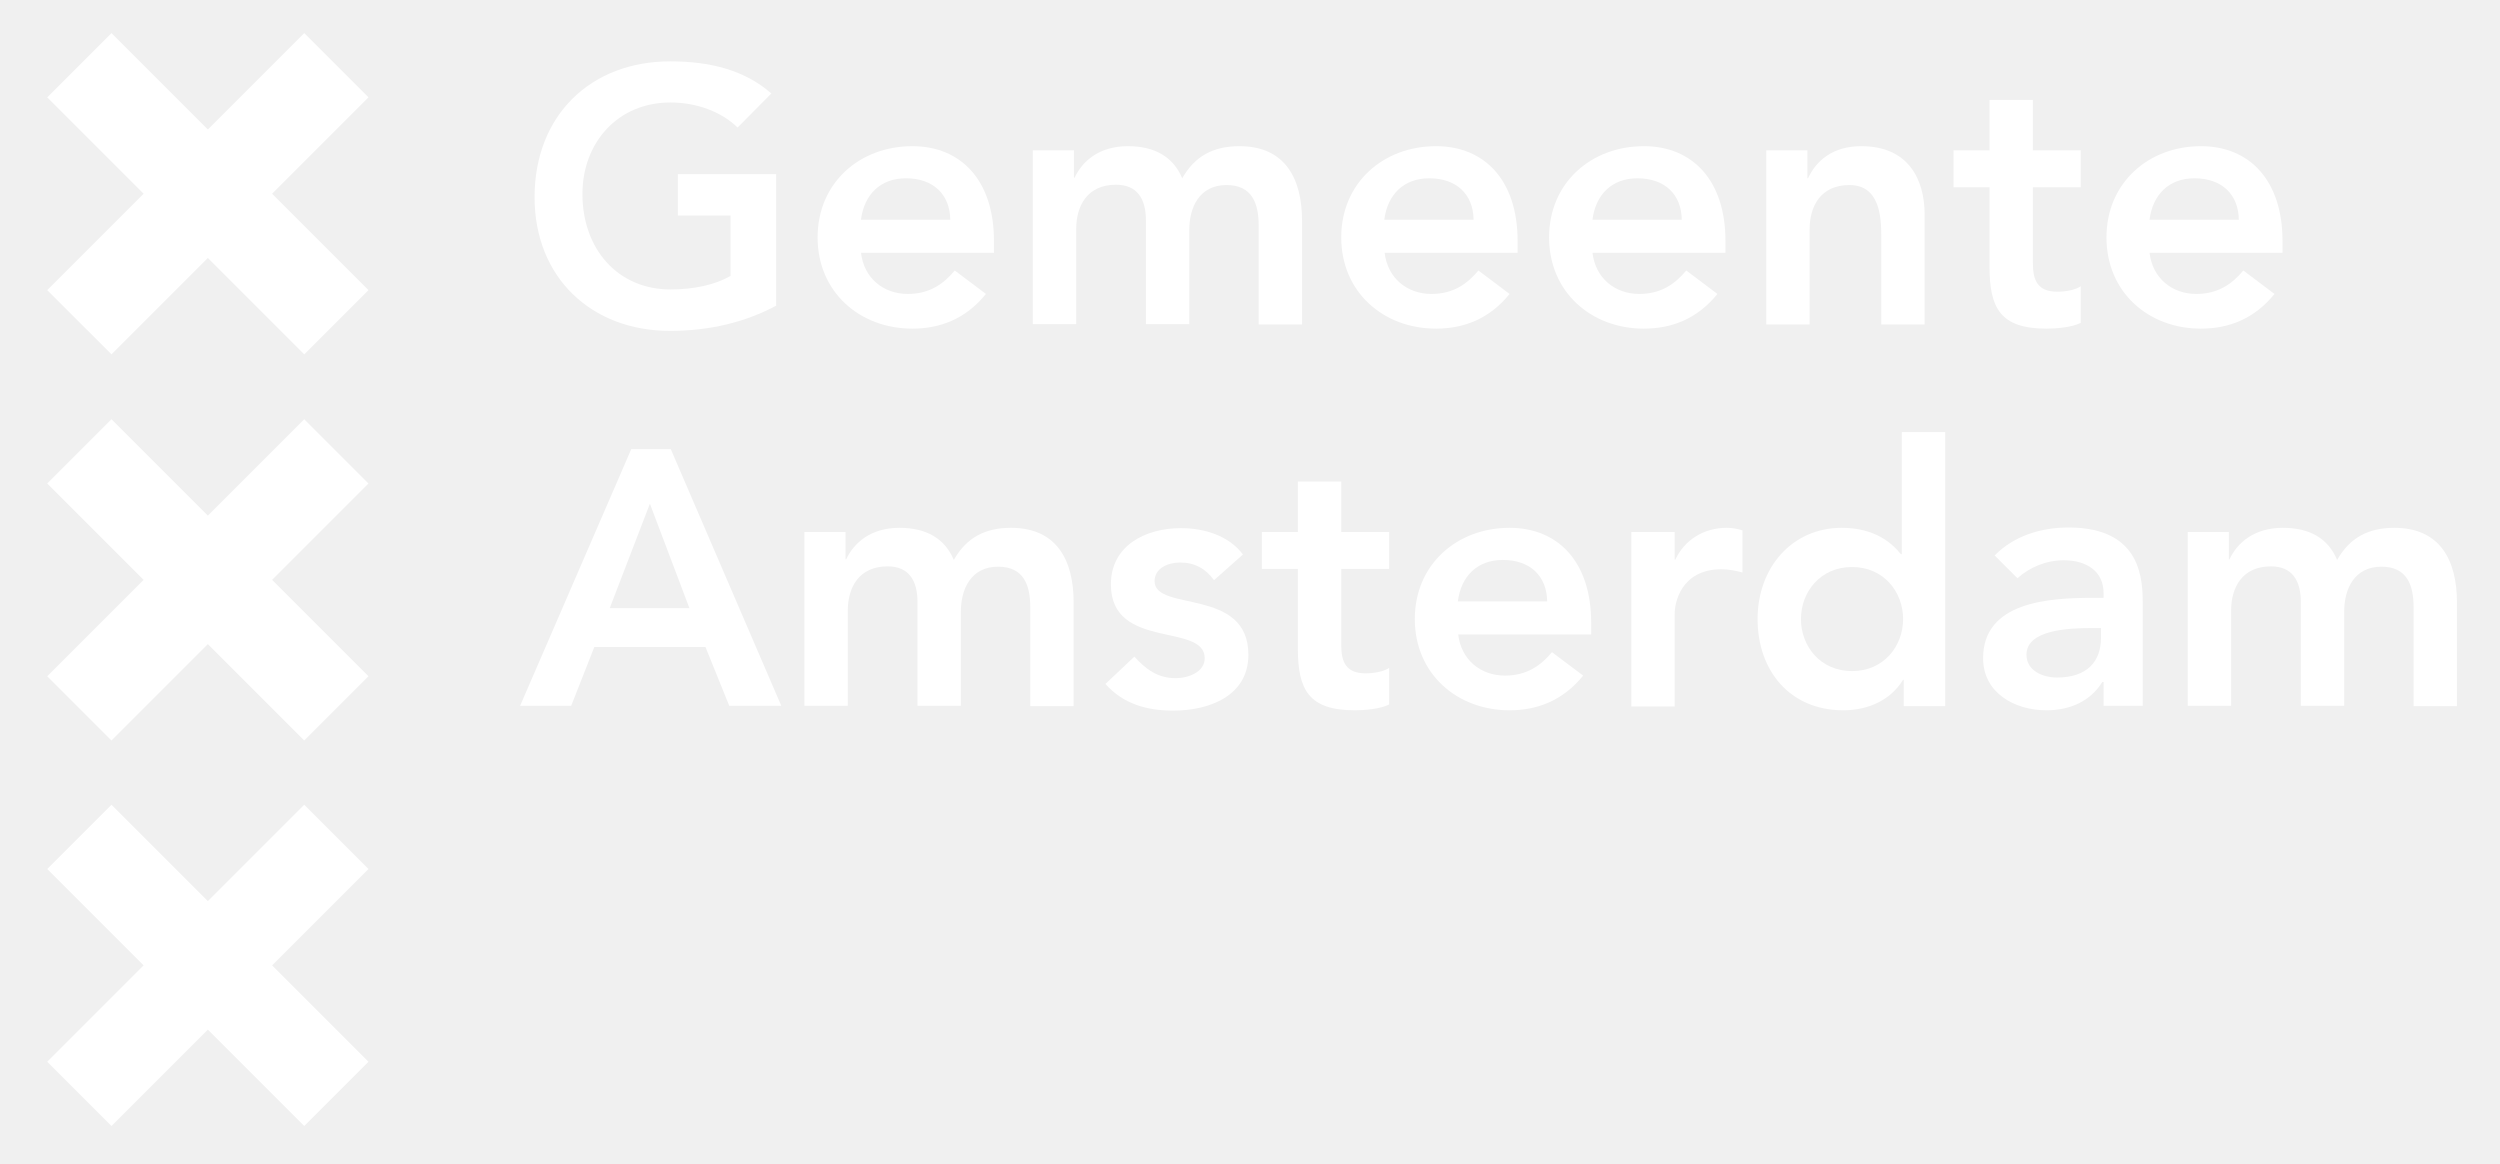
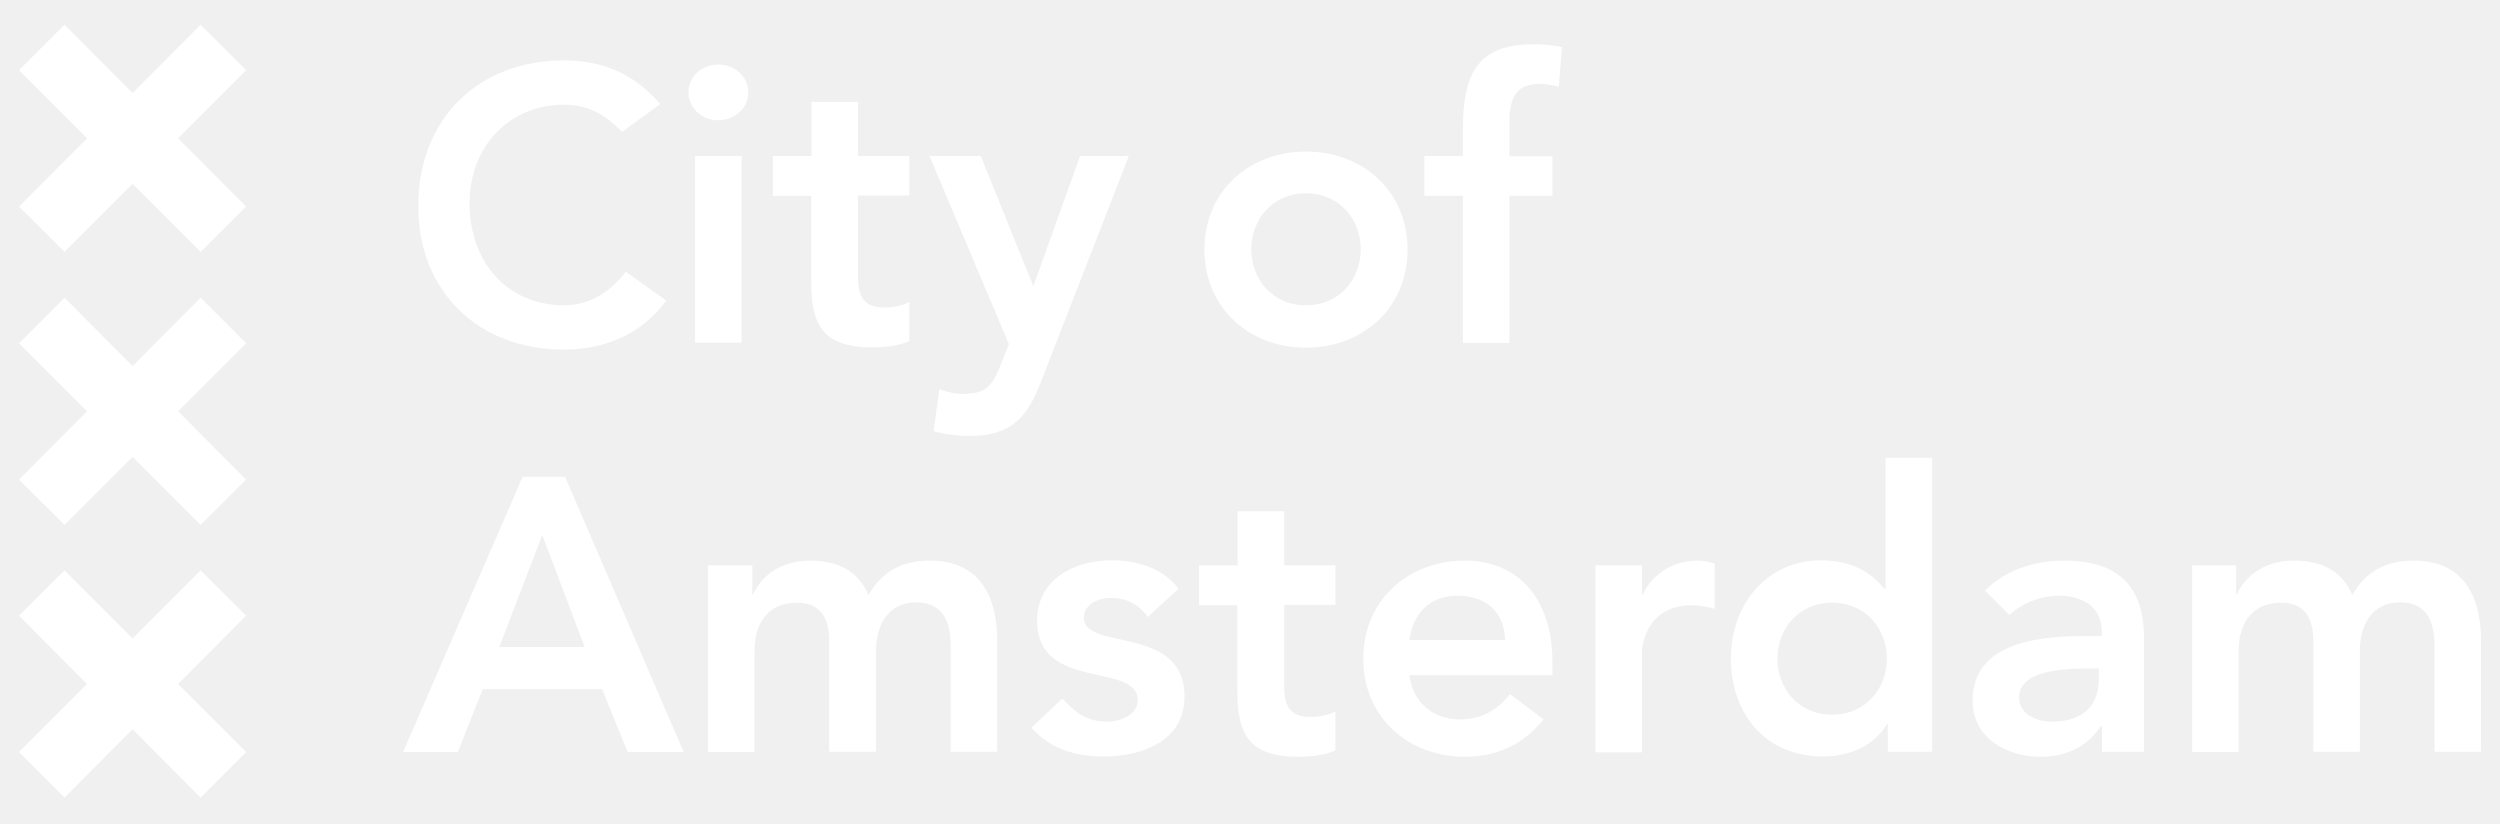
- <svg xmlns="http://www.w3.org/2000/svg" version="1.1" id="logo_x5F_4" x="0px" y="0px" viewBox="0 0 778.2 362.2" style="enable-background:new 0 0 778.2 362.2;" xml:space="preserve">
+ <svg xmlns="http://www.w3.org/2000/svg" version="1.1" id="logo_x5F_4" x="0px" y="0px" viewBox="0 0 790.2 260.2" style="enable-background:new 0 0 790.2 260.2;" xml:space="preserve">
  <style type="text/css">
	.st0{fill:#FFFFFF;}
</style>
  <g>
-     <path class="st0" d="M241.7,95.1c-9.7,5.2-20.8,7.9-33.1,7.9c-24.6,0-42.2-16.7-42.2-41.6c0-25.6,17.6-42.3,42.2-42.3   c12.2,0,23.1,2.6,31.5,10l-10.5,10.6c-5.1-5-12.9-7.8-20.9-7.8c-16.5,0-27.4,12.6-27.4,28.5c0,17,10.9,29.7,27.4,29.7   c7.2,0,13.8-1.4,18.7-4.2V67.1h-16.4V54.2h30.6V95.1z" />
-     <path class="st0" d="M268,78.6c0.9,8,7,12.9,14.6,12.9c6.8,0,11.2-3.2,14.6-7.3l9.7,7.3c-6.3,7.8-14.3,10.8-22.9,10.8   c-16.4,0-29.5-11.4-29.5-28.4s13.1-28.4,29.5-28.4c15.1,0,25.4,10.6,25.4,29.5v3.7H268z M295.8,68.4c-0.1-7.9-5.3-12.9-13.8-12.9   c-8,0-13,5.1-14,12.9H295.8z" />
-     <path class="st0" d="M321.4,46.8h12.9v8.5h0.2c2.4-5.1,7.6-9.8,16.6-9.8c8.3,0,14.1,3.3,16.9,10c3.9-6.9,9.7-10,17.8-10   c14.4,0,19.5,10.3,19.5,23.2v32.3h-13.5V70.2c0-6.8-2-12.6-10-12.6c-8.5,0-11.6,7-11.6,14v29.3h-13.5V68.6c0-6.7-2.7-11.1-9.3-11.1   c-8.9,0-12.4,6.5-12.4,13.8v29.6h-13.5V46.8z" />
-     <path class="st0" d="M431,78.6c0.9,8,7,12.9,14.6,12.9c6.8,0,11.2-3.2,14.6-7.3l9.7,7.3c-6.3,7.8-14.3,10.8-22.9,10.8   c-16.4,0-29.5-11.4-29.5-28.4s13.1-28.4,29.5-28.4c15.1,0,25.4,10.6,25.4,29.5v3.7H431z M458.7,68.4c-0.1-7.9-5.3-12.9-13.8-12.9   c-8,0-13,5.1-14,12.9H458.7z" />
-     <path class="st0" d="M495.7,78.6c0.9,8,7,12.9,14.6,12.9c6.8,0,11.2-3.2,14.6-7.3l9.7,7.3c-6.3,7.8-14.3,10.8-22.9,10.8   c-16.4,0-29.5-11.4-29.5-28.4s13.1-28.4,29.5-28.4c15.1,0,25.4,10.6,25.4,29.5v3.7H495.7z M523.5,68.4c-0.1-7.9-5.3-12.9-13.8-12.9   c-8,0-13,5.1-14,12.9H523.5z" />
-     <path class="st0" d="M549.7,46.8h12.9v8.7h0.2c2.5-5.4,7.6-10,16.6-10c14.6,0,19.7,10.3,19.7,21.3v34.2h-13.5V73.5   c0-6-0.5-15.9-9.9-15.9c-8.9,0-12.4,6.5-12.4,13.8v29.6h-13.5V46.8z" />
-     <path class="st0" d="M608.1,58.3V46.8h11.2V31.1h13.5v15.7h14.9v11.5h-14.9V82c0,5.4,1.6,8.8,7.6,8.8c2.4,0,5.6-0.5,7.3-1.7v11.4   c-2.8,1.4-7.6,1.8-10.7,1.8c-14.3,0-17.7-6.4-17.7-19.2V58.3H608.1z" />
-     <path class="st0" d="M669.1,78.6c0.9,8,7,12.9,14.6,12.9c6.8,0,11.2-3.2,14.6-7.3l9.7,7.3c-6.3,7.8-14.3,10.8-22.9,10.8   c-16.4,0-29.4-11.4-29.4-28.4s13.1-28.4,29.4-28.4c15.1,0,25.4,10.6,25.4,29.5v3.7H669.1z M696.9,68.4c-0.1-7.9-5.3-12.9-13.8-12.9   c-8,0-13,5.1-14,12.9H696.9z" />
+     <polygon class="st0" points="6,237.7 27.5,216.2 6,194.6 20.4,180.3 41.9,201.8 63.4,180.3 77.8,194.6 56.3,216.2 77.8,237.7    63.4,252.1 41.9,230.5 20.4,252.1  " />
+     <polygon class="st0" points="6,65.3 27.5,43.7 6,22.2 20.4,7.8 41.9,29.4 63.4,7.8 77.8,22.2 56.3,43.7 77.8,65.3 63.4,79.6    41.9,58.1 20.4,79.6  " />
+     <polygon class="st0" points="6,151.6 27.5,130 6,108.5 20.4,94.1 41.9,115.7 63.4,94.1 77.8,108.5 56.3,130 77.8,151.6 63.4,165.9    41.9,144.4 20.4,165.9  " />
+     <g>
+       <path class="st0" d="M165.2,150.7h13.4l37.5,87h-17.7l-8.1-19.9h-37.7l-7.9,19.9h-17.3L165.2,150.7z M184.8,204.5l-13.4-35.4    l-13.6,35.4H184.8z" />
+       <path class="st0" d="M223.8,178.7h14v9.2h0.2c2.6-5.5,8.2-10.7,18.1-10.7c9.1,0,15.4,3.6,18.4,10.9c4.3-7.5,10.6-10.9,19.4-10.9    c15.7,0,21.3,11.2,21.3,25.3v35.1h-14.7v-33.4c0-7.4-2.2-13.8-10.9-13.8c-9.2,0-12.7,7.6-12.7,15.2v32h-14.8v-35.1    c0-7.2-2.9-12-10.1-12c-9.7,0-13.5,7.1-13.5,15v32.2h-14.7V178.7z" />
+       <path class="st0" d="M362.8,195c-2.8-3.9-6.5-6-11.6-6c-3.9,0-8.6,1.8-8.6,6.3c0,10.6,31.8,2,31.8,24.9c0,14-13.4,18.9-25.4,18.9    c-9.1,0-17-2.3-23-9.1l9.8-9.2c3.8,4.2,7.7,7.3,14,7.3c4.3,0,9.8-2.1,9.8-6.8c0-12.2-31.8-2.6-31.8-25.1    c0-13.2,11.8-19.1,23.7-19.1c7.9,0,16.2,2.5,21,9L362.8,195z" />
+       <path class="st0" d="M379,191.2v-12.5h12.2v-17.1h14.7v17.1h16.2v12.5h-16.2V217c0,5.9,1.7,9.6,8.2,9.6c2.6,0,6.1-0.5,8-1.8v12.4    c-3.1,1.5-8.2,2-11.7,2c-15.6,0-19.3-7-19.3-20.9v-27H379z" />
+       <path class="st0" d="M445.5,213.4c1,8.7,7.6,14,15.9,14c7.4,0,12.2-3.4,15.9-8l10.6,8c-6.9,8.5-15.6,11.8-24.9,11.8    c-17.8,0-32.1-12.4-32.1-31c0-18.6,14.3-31,32.1-31c16.5,0,27.7,11.6,27.7,32.1v4.1H445.5z M475.7,202.3c-0.1-8.6-5.8-14-15-14    c-8.7,0-14.1,5.5-15.2,14H475.7z" />
+       <path class="st0" d="M504.2,178.7H519v9.3h0.2c3.2-6.8,9.7-10.8,17.5-10.8c1.8,0,3.6,0.4,5.3,0.9v14.3c-2.5-0.6-4.8-1.1-7.1-1.1    c-13.9,0-15.9,11.7-15.9,14.9v31.6h-14.7V178.7z" />
+       <path class="st0" d="M596.7,228.8h-0.2c-4.3,7.1-12,10.3-20.3,10.3c-18.2,0-29.1-13.5-29.1-31c0-17.4,11.7-31,28.5-31    c11.1,0,17,5.2,20,9h0.4v-41.4h14.7v92.9h-14V228.8z M579.1,225.9c10.8,0,17.3-8.5,17.3-17.7c0-9.2-6.5-17.7-17.3-17.7    s-17.3,8.5-17.3,17.7C561.8,217.4,568.3,225.9,579.1,225.9z" />
+       <path class="st0" d="M664.3,229.6h-0.4c-4.2,6.6-11.1,9.6-18.9,9.6c-10.9,0-21.5-6-21.5-17.7c0-19.2,22.4-20.5,37.1-20.5h3.7v-1.6    c0-7.3-5.7-11.1-13.5-11.1c-6.1,0-11.8,2.5-15.7,6.1l-7.7-7.7c6.5-6.6,15.7-9.5,25.1-9.5c25.2,0,25.2,18.2,25.2,26.5v33.9h-13.3    V229.6z M663.4,211.3h-3.1c-8.1,0-22.1,0.6-22.1,9.1c0,5.4,5.5,7.7,10.3,7.7c10.1,0,14.9-5.3,14.9-13.5V211.3z" />
+       <path class="st0" d="M692.8,178.7h14v9.2h0.2c2.6-5.5,8.2-10.7,18.1-10.7c9.1,0,15.4,3.6,18.4,10.9c4.3-7.5,10.6-10.9,19.4-10.9    c15.7,0,21.3,11.2,21.3,25.3v35.1h-14.7v-33.4c0-7.4-2.2-13.8-10.9-13.8c-9.2,0-12.7,7.6-12.7,15.2v32h-14.7v-35.1    c0-7.2-2.9-12-10.1-12c-9.7,0-13.5,7.1-13.5,15v32.2h-14.7V178.7z" />
+     </g>
+     <g>
+       <path class="st0" d="M196.6,41.7c-6.4-6.8-12.3-8.6-18.3-8.6c-17.9,0-29.9,13.8-29.9,31.1c0,18.6,11.9,32.3,29.9,32.3    c7,0,13.8-3.2,19.5-10.6l12.8,9.1c-7.9,10.8-19.7,15.5-32.4,15.5c-26.8,0-46-18.2-46-45.3c0-27.9,19.2-46.1,46-46.1    c11.8,0,21.9,3.8,30.5,13.8L196.6,41.7z" />
+       <path class="st0" d="M226.9,20.4c5.4,0,9.6,3.8,9.6,8.8s-4.2,8.8-9.6,8.8c-5.4,0-9.3-4.2-9.3-8.8S221.5,20.4,226.9,20.4z     M219.7,49.3h14.7v59h-14.7V49.3z" />
+       <path class="st0" d="M244.3,61.9V49.3h12.2V32.2h14.7v17.1h16.2v12.5h-16.2v25.8c0,5.9,1.7,9.6,8.2,9.6c2.6,0,6.1-0.5,8-1.8v12.4    c-3.1,1.5-8.2,2-11.7,2c-15.6,0-19.3-7-19.3-20.9v-27H244.3z" />
+       <path class="st0" d="M293.8,49.3H310l16.5,40.9h0.2l14.7-40.9h15.4L328.9,121c-4.3,11.1-9.5,16.8-22.5,16.8    c-3.8,0-7.6-0.5-11.3-1.5l1.8-13.3c2.3,0.9,4.9,1.5,7.5,1.5c7.3,0,9.2-2.6,11.7-8.7l2.8-7L293.8,49.3z" />
+       <path class="st0" d="M412.8,47.9c17.8,0,32.1,12.4,32.1,31c0,18.6-14.3,31-32.1,31c-17.8,0-32.1-12.4-32.1-31    C380.7,60.3,394.9,47.9,412.8,47.9z M412.8,96.5c10.8,0,17.3-8.5,17.3-17.7s-6.5-17.7-17.3-17.7c-10.8,0-17.3,8.5-17.3,17.7    S401.9,96.5,412.8,96.5z" />
+       <path class="st0" d="M462.4,61.9h-12.2V49.3h12.2V41c0-16.3,3.7-27,22-27c3.2,0,6.3,0.2,9.3,0.9l-1,12.5c-2.1-0.5-4.1-0.9-6.1-0.9    c-8.2,0-9.5,5.7-9.5,12.2v10.7h13.6v12.5h-13.6v46.5h-14.7V61.9z" />
+     </g>
  </g>
-   <g>
-     <path class="st0" d="M196.5,139.8h12.3l34.4,79.9H227l-7.4-18.3h-34.6l-7.2,18.3h-15.9L196.5,139.8z M214.6,189.3l-12.3-32.5   l-12.5,32.5H214.6z" />
-     <path class="st0" d="M250.3,165.6h12.9v8.5h0.2c2.4-5.1,7.6-9.8,16.6-9.8c8.3,0,14.1,3.3,16.9,10c3.9-6.9,9.7-10,17.8-10   c14.4,0,19.5,10.3,19.5,23.2v32.3h-13.5V189c0-6.8-2-12.6-10-12.6c-8.5,0-11.6,7-11.6,14v29.3h-13.5v-32.3c0-6.7-2.7-11.1-9.3-11.1   c-8.9,0-12.4,6.5-12.4,13.8v29.6h-13.5V165.6z" />
-     <path class="st0" d="M377.9,180.6c-2.6-3.6-6-5.5-10.6-5.5c-3.6,0-7.9,1.7-7.9,5.8c0,9.7,29.2,1.8,29.2,22.9   c0,12.9-12.3,17.4-23.4,17.4c-8.3,0-15.6-2.1-21.1-8.3l9-8.5c3.5,3.8,7.1,6.7,12.9,6.7c3.9,0,9-1.9,9-6.2c0-11.2-29.2-2.4-29.2-23   c0-12.1,10.8-17.5,21.8-17.5c7.2,0,14.9,2.3,19.3,8.2L377.9,180.6z" />
-     <path class="st0" d="M392.8,177.1v-11.5H404v-15.7h13.5v15.7h14.9v11.5h-14.9v23.7c0,5.4,1.6,8.8,7.6,8.8c2.4,0,5.6-0.5,7.3-1.7   v11.4c-2.8,1.4-7.6,1.8-10.7,1.8c-14.3,0-17.7-6.4-17.7-19.2v-24.8H392.8z" />
-     <path class="st0" d="M453.9,197.4c0.9,8,7,12.9,14.6,12.9c6.8,0,11.2-3.2,14.6-7.3l9.7,7.3c-6.3,7.8-14.3,10.8-22.9,10.8   c-16.4,0-29.5-11.4-29.5-28.4s13.1-28.4,29.5-28.4c15.1,0,25.4,10.6,25.4,29.5v3.7H453.9z M481.6,187.2   c-0.1-7.9-5.3-12.9-13.8-12.9c-8,0-13,5.1-14,12.9H481.6z" />
-     <path class="st0" d="M507.8,165.6h13.5v8.6h0.2c2.9-6.2,8.9-9.9,16-9.9c1.7,0,3.3,0.3,4.9,0.8v13.1c-2.3-0.6-4.4-1-6.5-1   c-12.8,0-14.6,10.7-14.6,13.7v29h-13.5V165.6z" />
-     <path class="st0" d="M592.6,211.6h-0.2c-4,6.5-11.1,9.5-18.6,9.5c-16.7,0-26.7-12.4-26.7-28.4s10.7-28.4,26.2-28.4   c10.2,0,15.6,4.7,18.4,8.2h0.3v-38h13.5v85.3h-12.9V211.6z M576.5,208.9c9.9,0,15.9-7.8,15.9-16.2s-6-16.2-15.9-16.2   c-9.9,0-15.9,7.8-15.9,16.2S566.6,208.9,576.5,208.9z" />
-     <path class="st0" d="M654.7,212.3h-0.3c-3.8,6.1-10.2,8.8-17.4,8.8c-10,0-19.7-5.5-19.7-16.2c0-17.6,20.5-18.8,34.1-18.8h3.4v-1.5   c0-6.7-5.2-10.2-12.4-10.2c-5.6,0-10.8,2.3-14.4,5.6l-7.1-7.1c6-6.1,14.4-8.7,23-8.7c23.1,0,23.1,16.7,23.1,24.4v31.1h-12.2V212.3z    M653.9,195.5h-2.8c-7.4,0-20.3,0.6-20.3,8.3c0,5,5.1,7.1,9.5,7.1c9.3,0,13.7-4.9,13.7-12.4V195.5z" />
-     <path class="st0" d="M680.9,165.6h12.9v8.5h0.2c2.4-5.1,7.6-9.8,16.6-9.8c8.4,0,14.1,3.3,16.9,10c3.9-6.9,9.7-10,17.8-10   c14.4,0,19.5,10.3,19.5,23.2v32.3h-13.5V189c0-6.8-2-12.6-10-12.6c-8.5,0-11.6,7-11.6,14v29.3h-13.5v-32.3c0-6.7-2.7-11.1-9.3-11.1   c-8.9,0-12.4,6.5-12.4,13.8v29.6h-13.5V165.6z" />
-   </g>
-   <polygon class="st0" points="14.7,330.5 44.7,300.5 14.7,270.5 34.7,250.5 64.7,280.5 94.7,250.5 114.7,270.5 84.7,300.5   114.7,330.5 94.7,350.5 64.7,320.5 34.7,350.5 " />
-   <polygon class="st0" points="14.7,90.3 44.7,60.3 14.7,30.3 34.7,10.3 64.7,40.3 94.7,10.3 114.7,30.3 84.7,60.3 114.7,90.3   94.7,110.3 64.7,80.3 34.7,110.3 " />
-   <polygon class="st0" points="14.7,210.5 44.7,180.5 14.7,150.5 34.7,130.5 64.7,160.5 94.7,130.5 114.7,150.5 84.7,180.5   114.7,210.5 94.7,230.5 64.7,200.5 34.7,230.5 " />
</svg>
